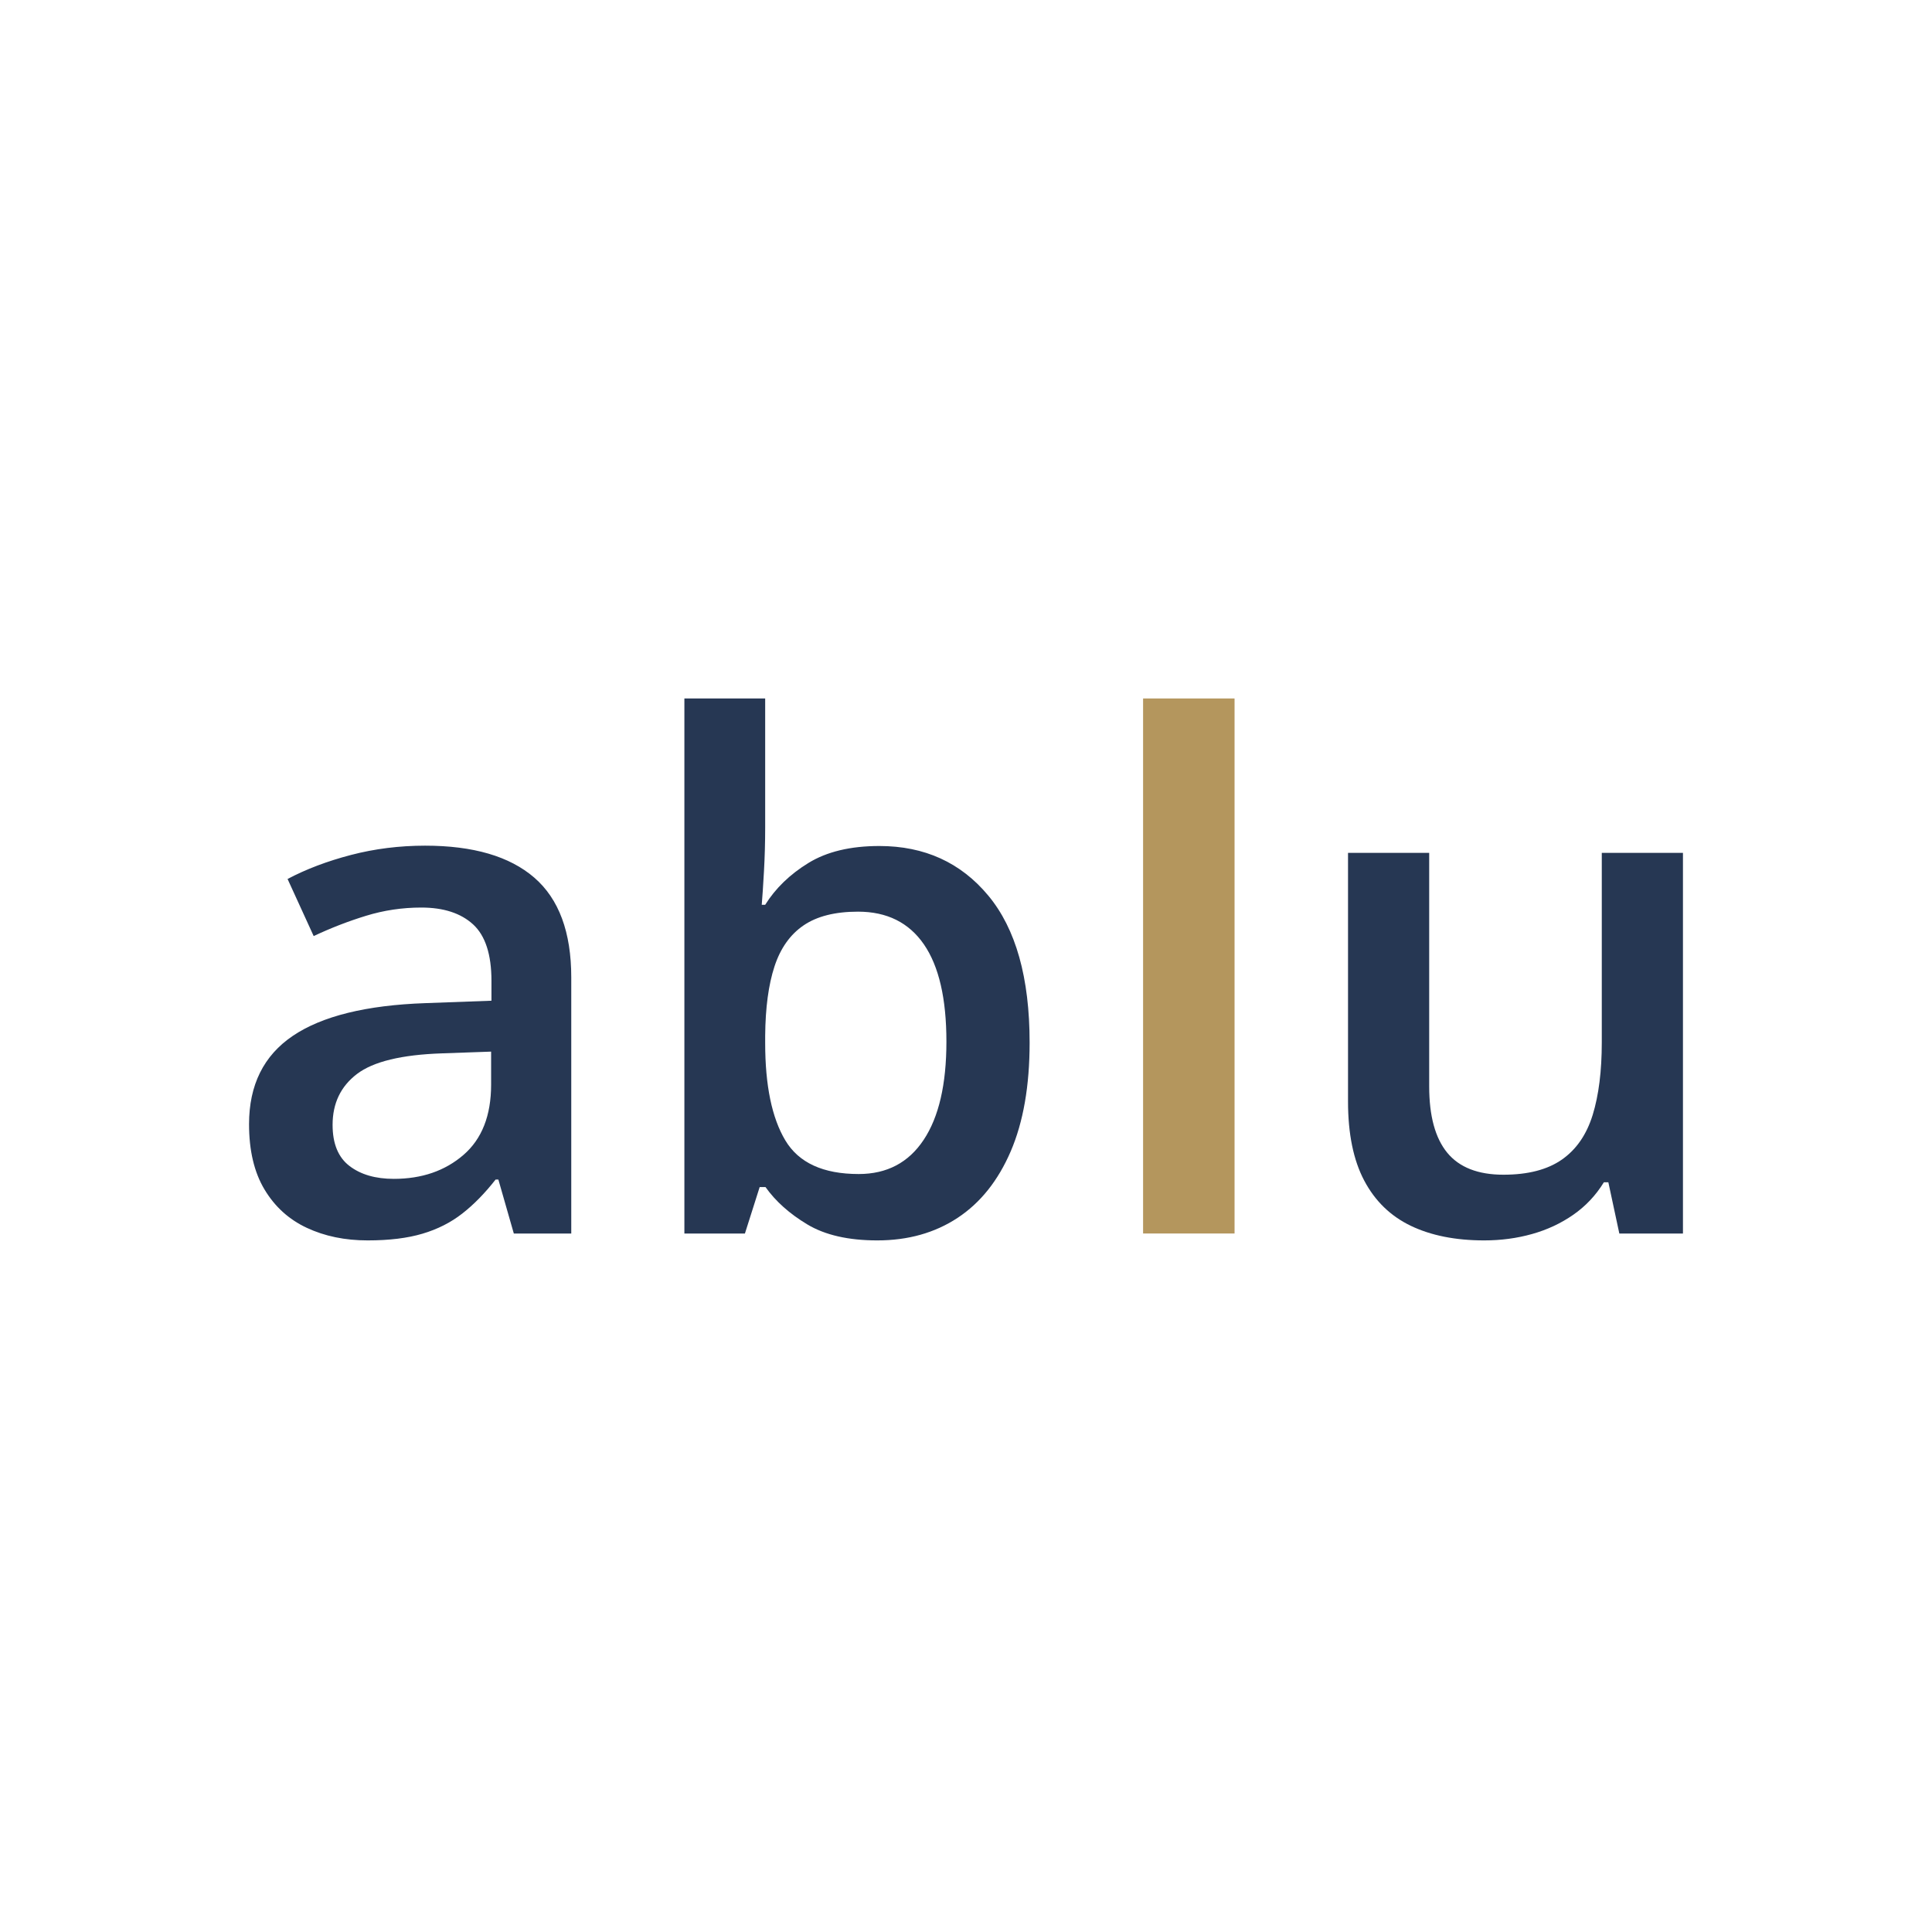
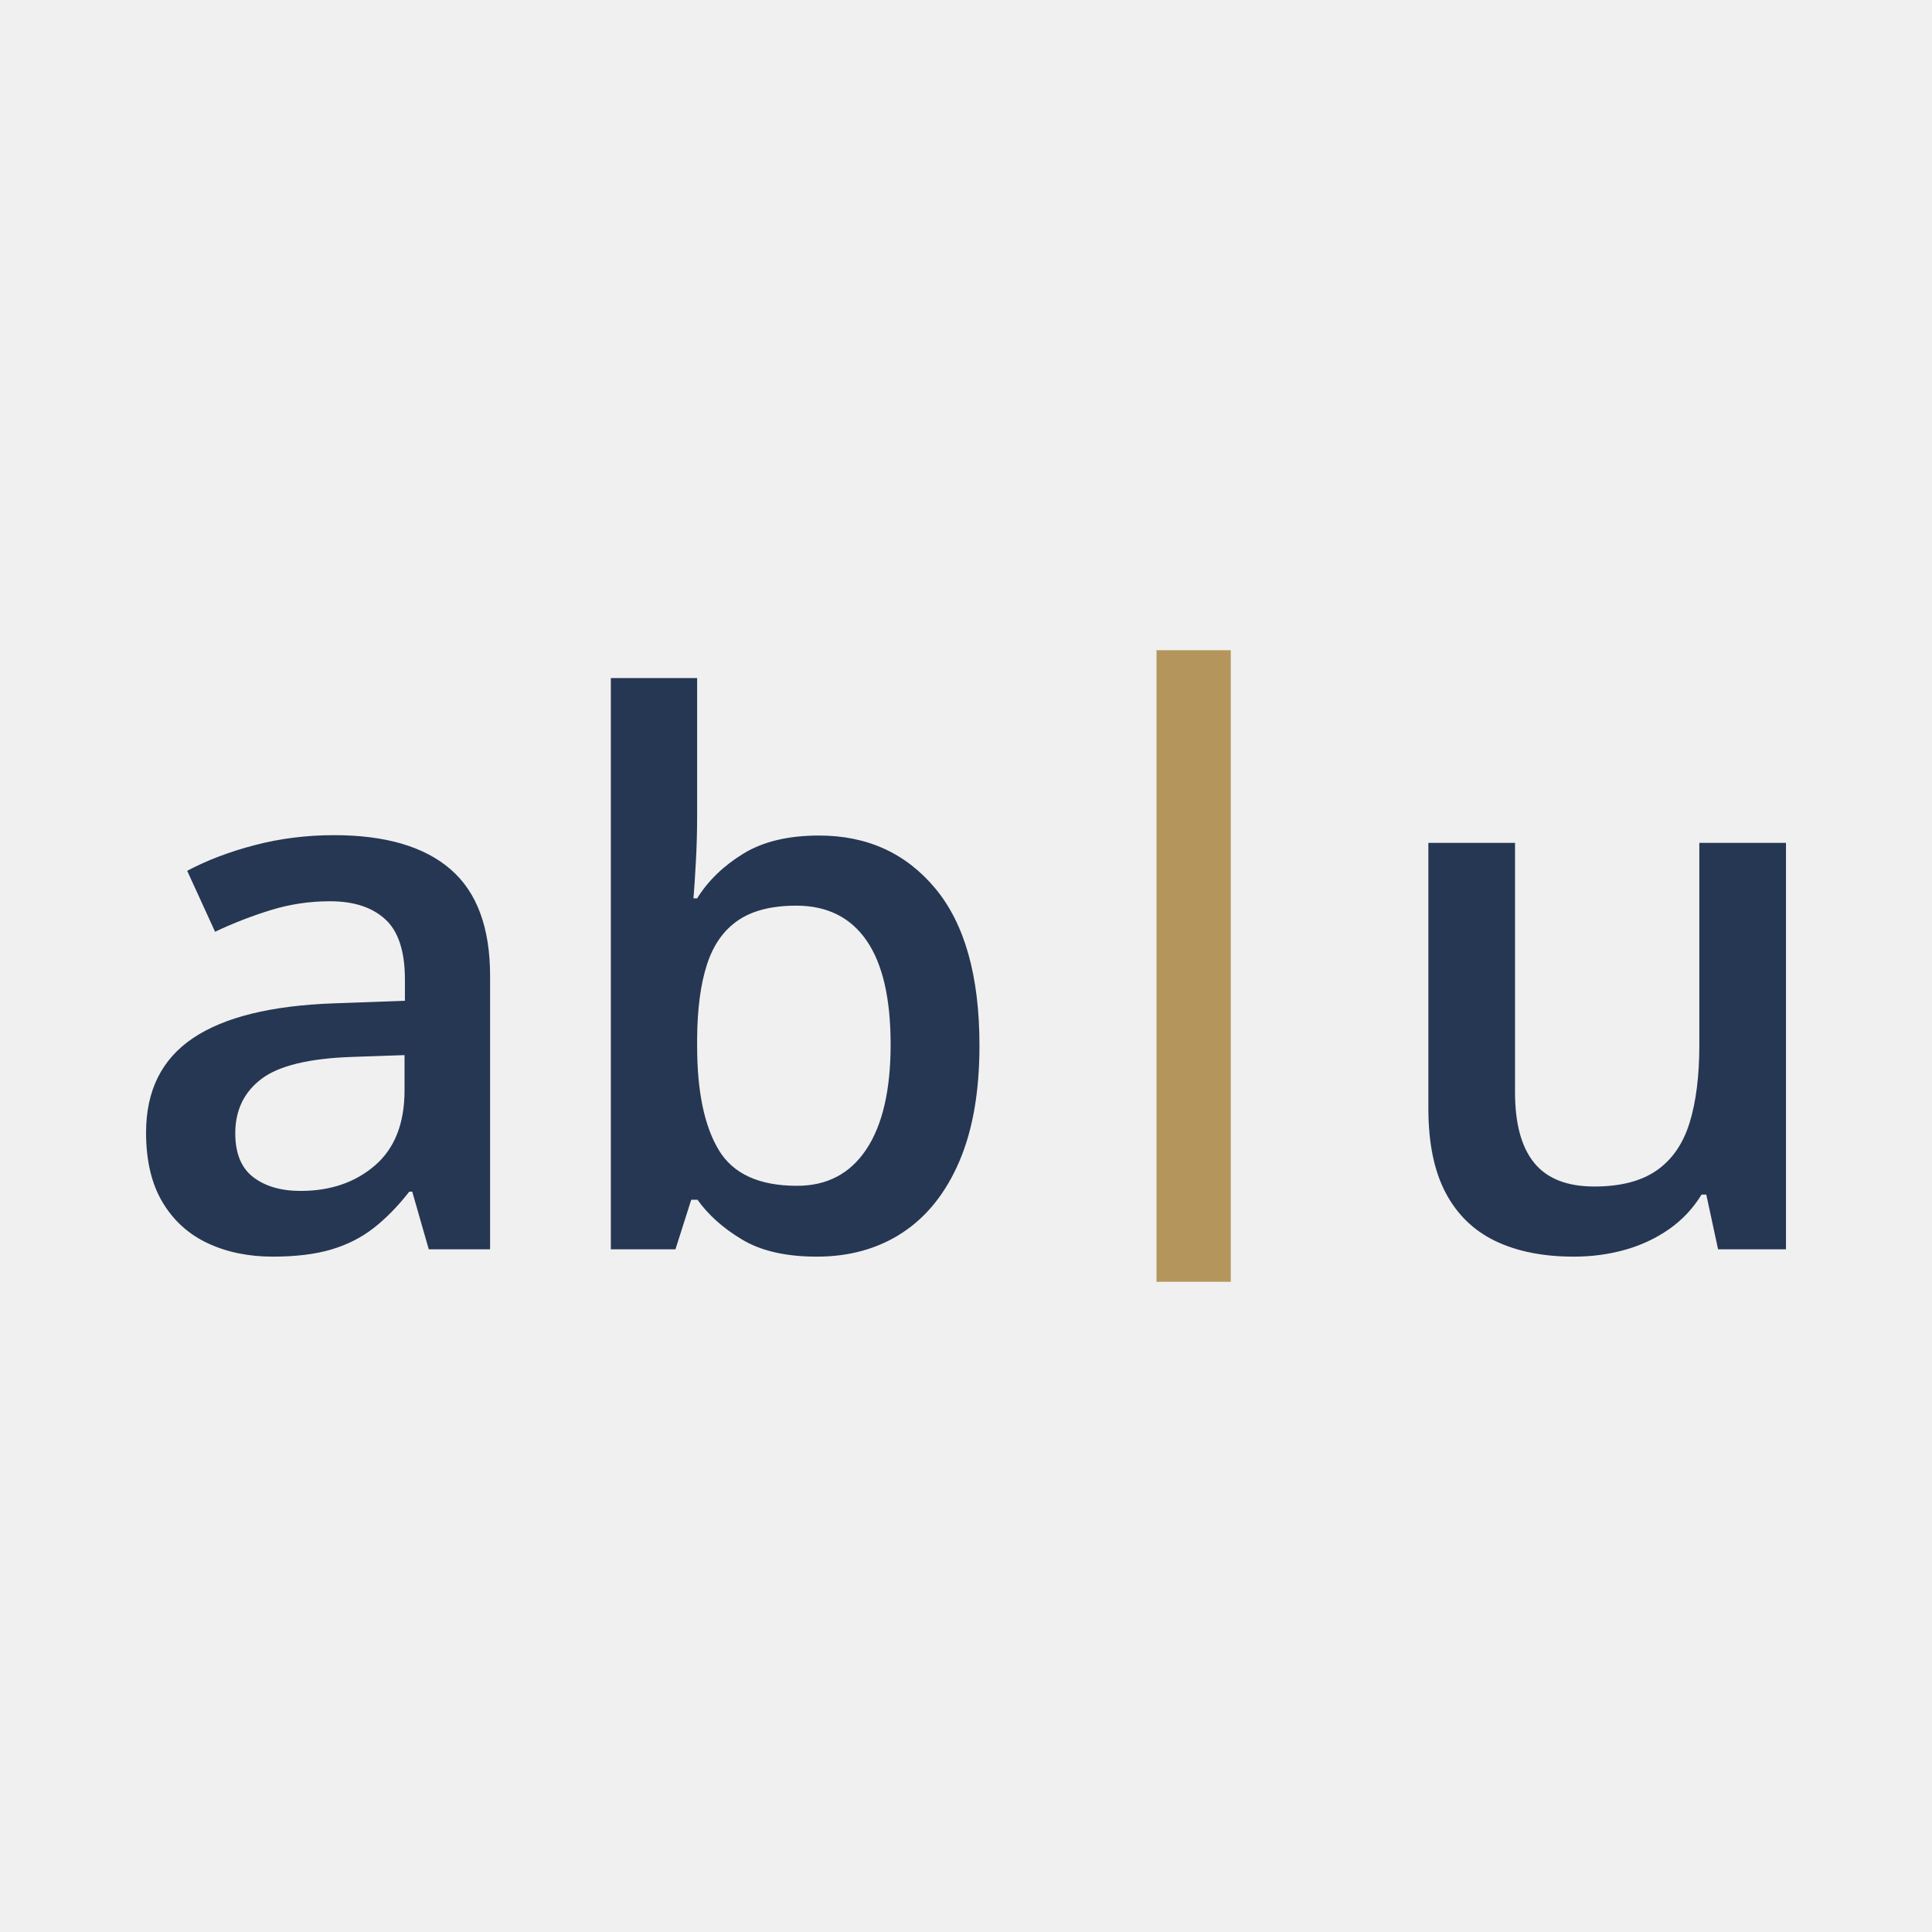
- <svg xmlns="http://www.w3.org/2000/svg" viewBox="0 0 512 512" width="512" height="512" role="img" aria-label="ab|u">
-   <rect width="512" height="512" fill="#FFFFFF" />
-   <path fill="#263753" d="M112.66 224.11Q131.79 224.11 141.59 232.58Q151.39 241.06 151.39 259.01V326.9H136.17L132.07 312.59H131.34Q127.06 318.06 122.5 321.61Q117.94 325.17 111.97 326.94Q106 328.72 97.44 328.72Q88.42 328.72 81.31 325.39Q74.2 322.07 70.1 315.23Q66 308.4 66 297.92Q66 282.34 77.62 274.5Q89.24 266.66 112.75 265.84L130.24 265.2V259.92Q130.24 249.44 125.37 244.97Q120.49 240.51 111.65 240.51Q104.09 240.51 96.98 242.7Q89.88 244.88 83.13 248.07L76.21 232.94Q83.59 229.03 93.02 226.57Q102.45 224.11 112.66 224.11ZM130.15 278.69 117.12 279.15Q101.08 279.69 94.61 284.61Q88.14 289.53 88.14 298.1Q88.14 305.57 92.61 308.99Q97.07 312.41 104.36 312.41Q115.48 312.41 122.82 306.07Q130.15 299.74 130.15 287.44ZM202.78 185.1V219.28Q202.78 225.2 202.46 230.89Q202.14 236.59 201.87 239.78H202.78Q206.88 233.22 214.22 228.71Q221.55 224.2 233.04 224.2Q250.99 224.2 261.92 237.36Q272.86 250.53 272.86 276.32Q272.86 293.45 267.85 305.12Q262.83 316.78 253.77 322.75Q244.7 328.72 232.49 328.72Q221.01 328.72 213.94 324.48Q206.88 320.24 202.87 314.59H201.32L197.41 326.9H181.37V185.1ZM227.39 241.6Q218.27 241.6 212.94 245.25Q207.61 248.89 205.24 256.14Q202.87 263.38 202.78 274.5V276.41Q202.78 293.27 208.11 302.2Q213.44 311.13 227.57 311.13Q238.78 311.13 244.79 302.06Q250.81 293 250.81 276.05Q250.81 258.92 244.84 250.26Q238.87 241.6 227.39 241.6Z" />
-   <rect x="302.93" y="185.10" width="24.24" height="141.79" fill="#B4965D" />
-   <path fill="#263753" d="M446 226.02V326.9H429.14L426.23 313.32H425.04Q421.85 318.51 416.93 321.93Q412.01 325.35 406 327.03Q399.98 328.72 393.33 328.72Q381.94 328.72 373.87 324.85Q365.81 320.97 361.53 312.86Q357.24 304.75 357.24 291.9V226.02H378.75V287.89Q378.75 299.65 383.53 305.48Q388.32 311.31 398.43 311.31Q408.18 311.31 413.92 307.3Q419.66 303.29 422.08 295.46Q424.49 287.62 424.49 276.23V226.02Z" />
+ <svg xmlns="http://www.w3.org/2000/svg" viewBox="0 0 512 512" width="512" height="512">
+   <g transform="translate(256 256) scale(1.23) translate(-256 -256)">
+     <g transform="translate(72.22 -2.96)">
+       <path fill="#263753" d="M47.62 230.77L47.62 230.77Q64.23 230.77 72.73 238.13Q81.24 245.49 81.24 261.07L81.24 261.07L81.24 320L68.03 320L64.47 307.58L63.83 307.58Q60.12 312.33 56.16 315.41Q52.21 318.50 47.03 320.04Q41.84 321.58 34.41 321.58L34.41 321.58Q26.58 321.58 20.41 318.69Q14.24 315.81 10.68 309.88Q7.12 303.94 7.12 294.85L7.12 294.85Q7.12 281.32 17.20 274.52Q27.29 267.71 47.70 267.00L47.70 267.00L62.89 266.45L62.89 261.86Q62.89 252.76 58.65 248.89Q54.42 245.01 46.75 245.01L46.75 245.01Q40.18 245.01 34.01 246.91Q27.84 248.81 21.99 251.58L21.99 251.58L15.98 238.45Q22.39 235.04 30.57 232.91Q38.76 230.77 47.62 230.77ZM62.81 285.75L62.81 278.16L51.50 278.55Q37.57 279.03 31.96 283.30Q26.34 287.57 26.34 295.00L26.34 295.00Q26.34 301.49 30.22 304.46Q34.09 307.42 40.42 307.42L40.42 307.42Q50.07 307.42 56.44 301.93Q62.81 296.43 62.81 285.75L62.81 285.75Z M107.26 196.92L125.85 196.92L125.85 226.58Q125.85 231.72 125.57 236.67Q125.30 241.61 125.06 244.38L125.06 244.38L125.85 244.38Q129.41 238.68 135.78 234.77Q142.15 230.85 152.11 230.85L152.11 230.85Q167.70 230.85 177.19 242.28Q186.68 253.71 186.68 276.10L186.68 276.10Q186.68 290.97 182.33 301.09Q177.98 311.22 170.11 316.40Q162.24 321.58 151.64 321.58L151.64 321.58Q141.67 321.58 135.54 317.90Q129.41 314.23 125.93 309.32L125.93 309.32L124.58 309.32L121.18 320L107.26 320L107.26 196.92ZM147.21 245.96L147.21 245.96Q139.30 245.96 134.67 249.13Q130.04 252.29 127.99 258.58Q125.93 264.87 125.85 274.52L125.85 274.52L125.85 276.18Q125.85 290.81 130.48 298.56Q135.11 306.32 147.37 306.32L147.37 306.32Q157.10 306.32 162.32 298.44Q167.54 290.57 167.54 275.86L167.54 275.86Q167.54 260.99 162.36 253.48Q157.17 245.96 147.21 245.96Z" />
+       <path fill="#B4965D" d="M224.83 190.92H240.83V327.00H224.83Z" />
+       <path fill="#263753" d="M341.78 232.43L360.45 232.43L360.45 320L345.82 320L343.28 308.21L342.26 308.21Q339.49 312.72 335.22 315.69Q330.94 318.66 325.72 320.12Q320.50 321.58 314.73 321.58L314.73 321.58Q304.84 321.58 297.84 318.22Q290.84 314.86 287.12 307.82Q283.40 300.78 283.40 289.63L283.40 289.63L283.40 232.43L302.07 232.43L302.07 286.14Q302.07 296.35 306.23 301.41Q310.38 306.47 319.16 306.47L319.16 306.47Q327.62 306.47 332.61 302.99Q337.59 299.51 339.69 292.71Q341.78 285.91 341.78 276.02L341.78 276.02L341.78 232.43Z" />
+     </g>
+   </g>
</svg>
